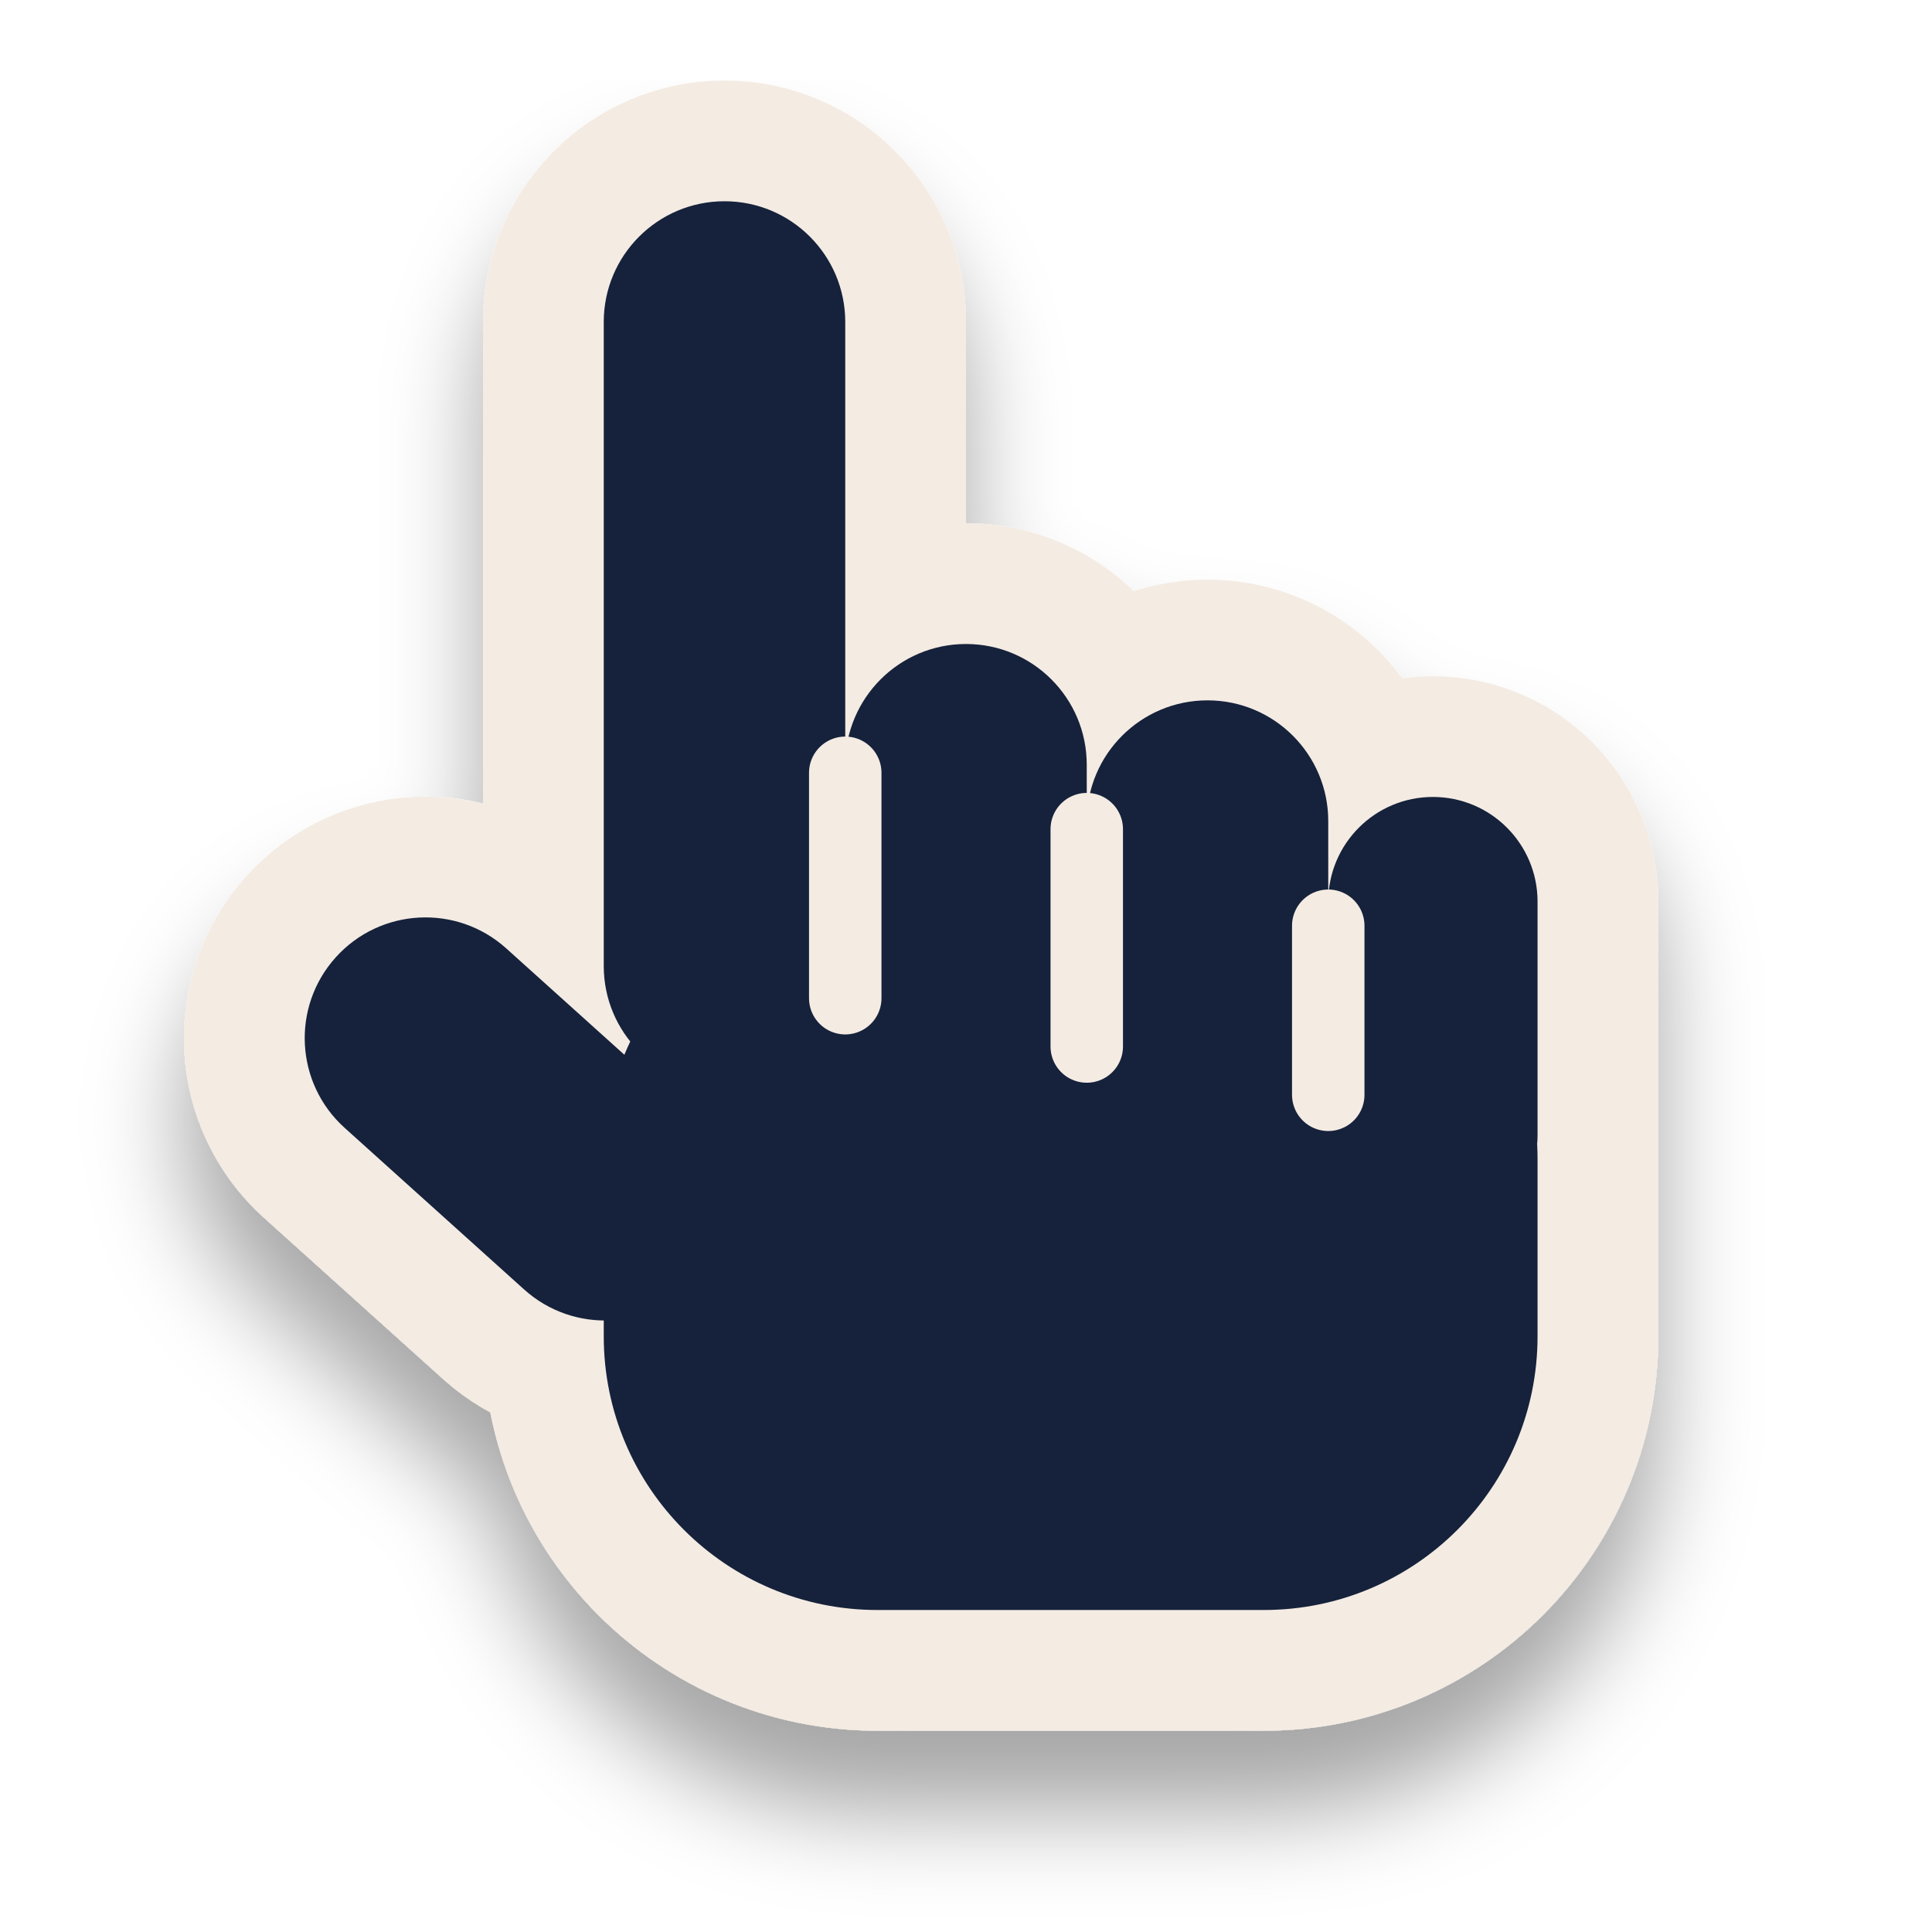
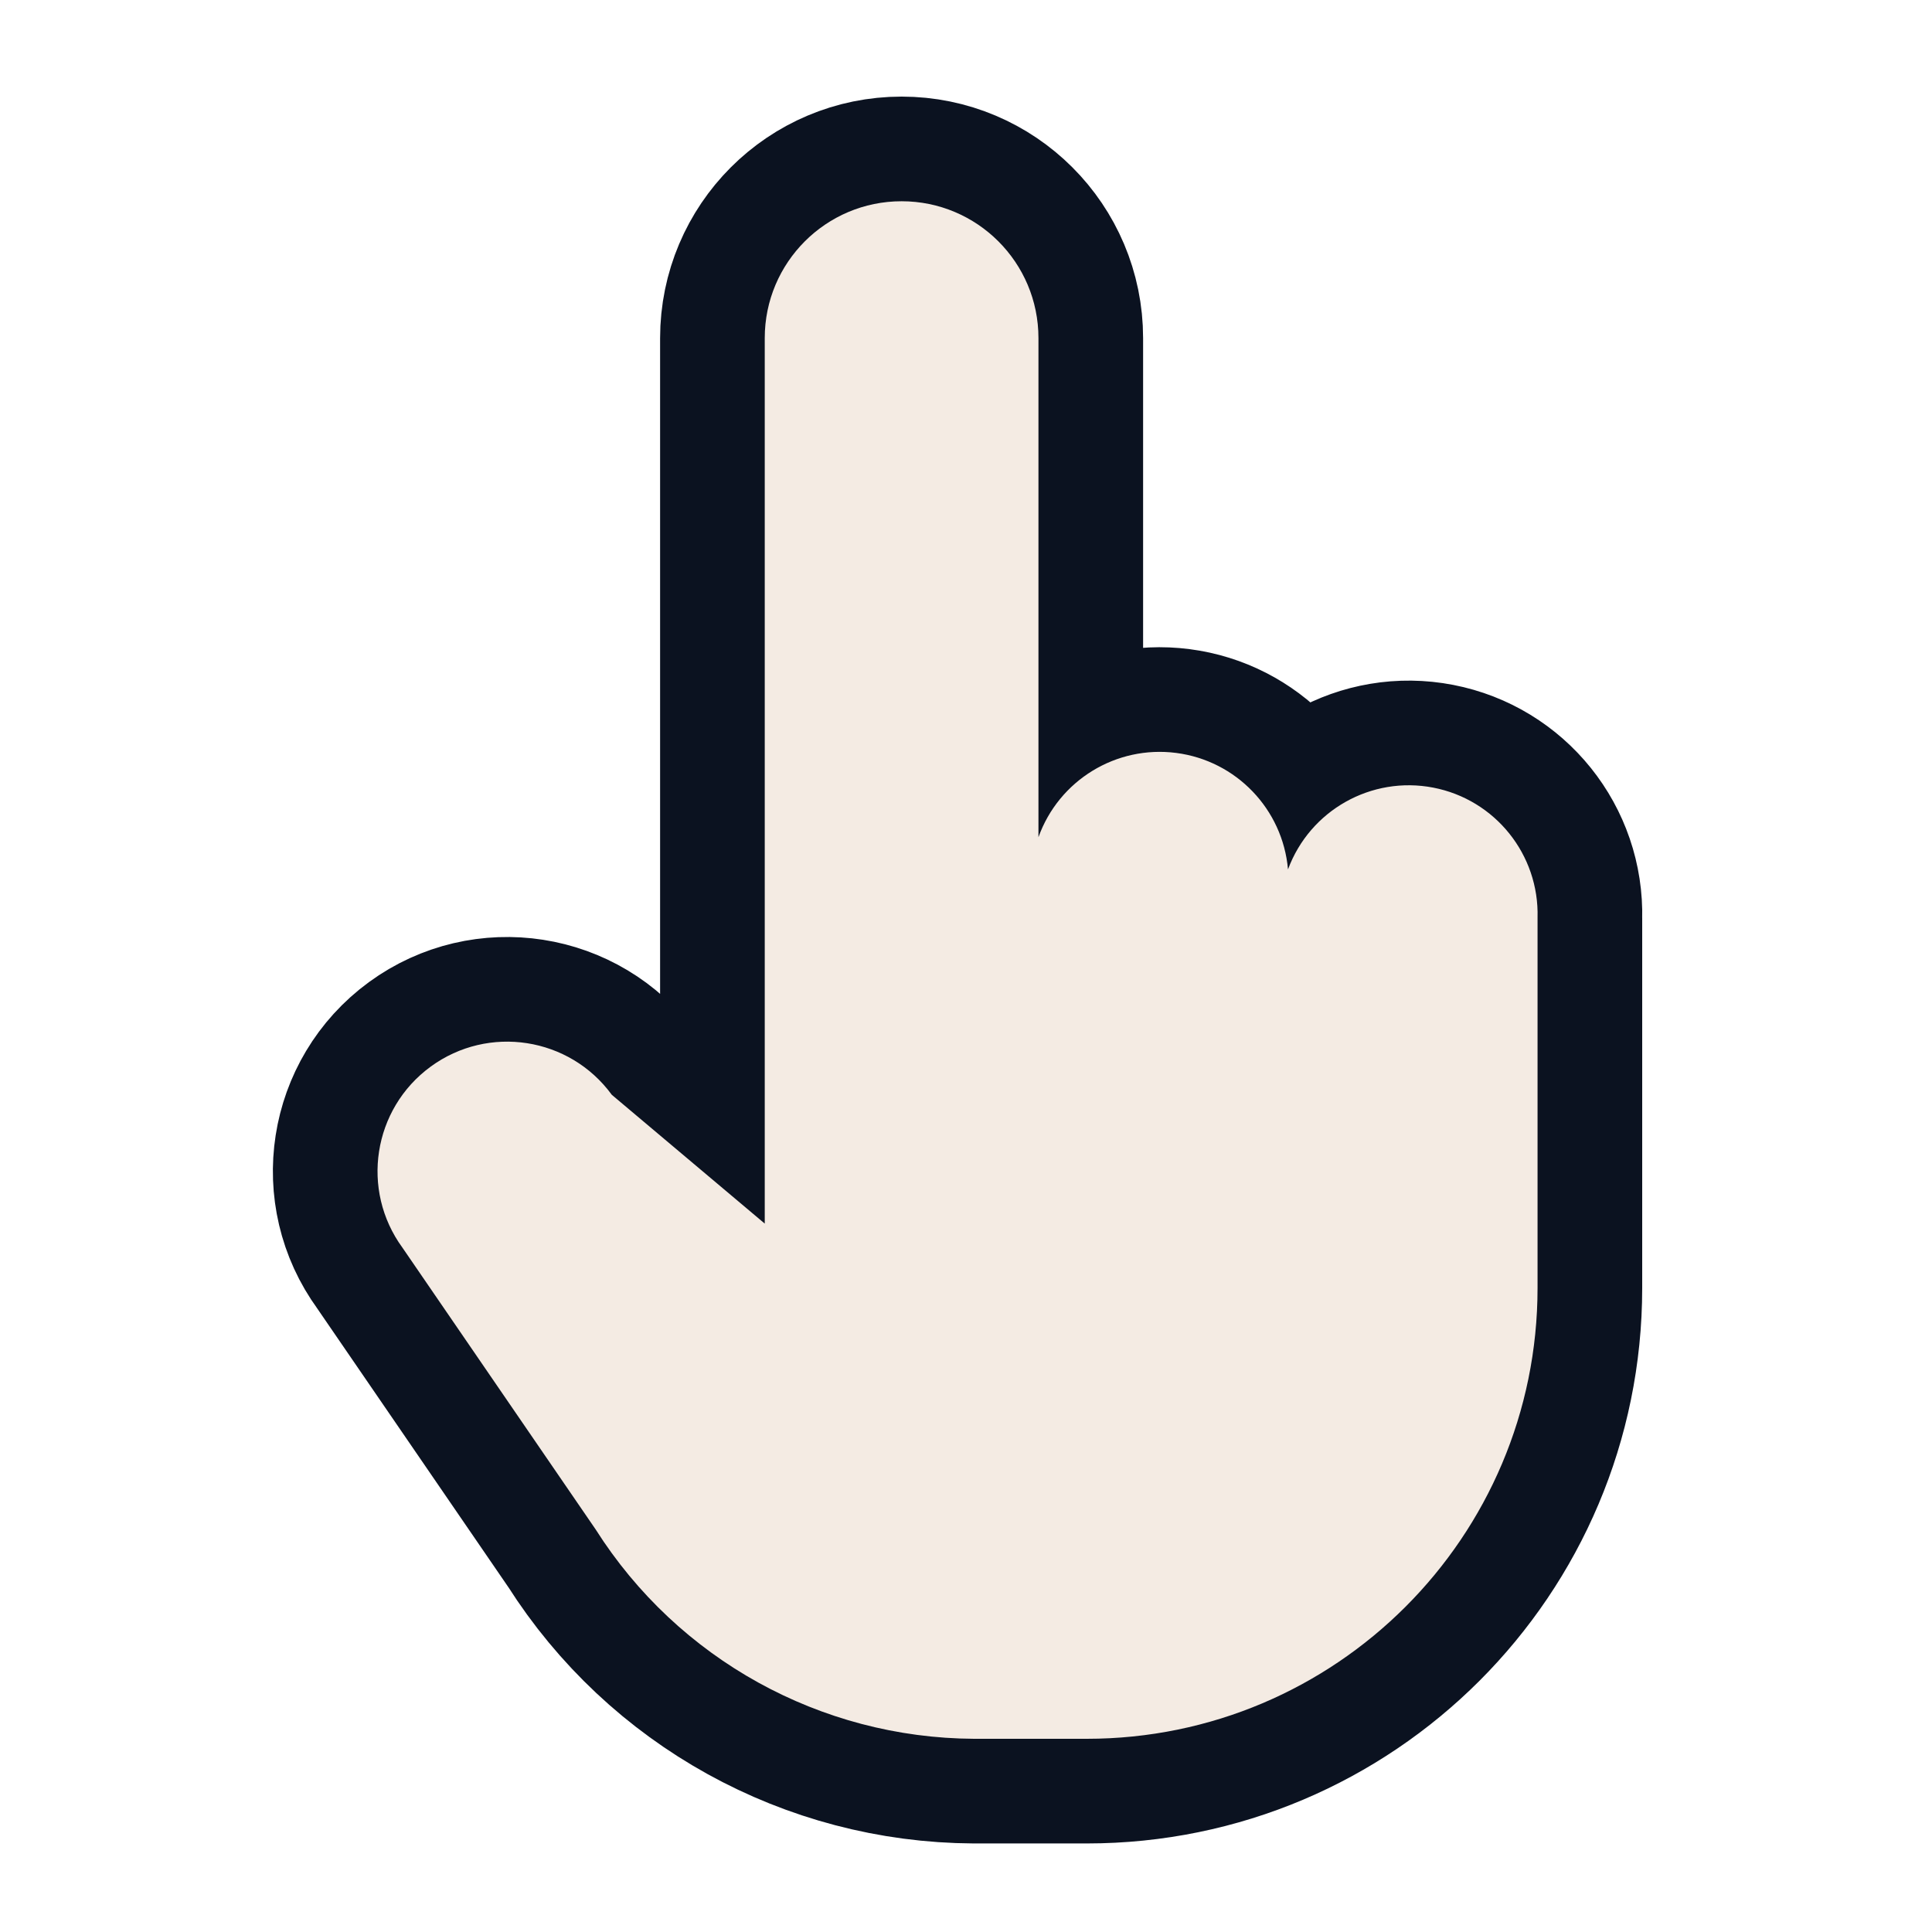
- <svg xmlns="http://www.w3.org/2000/svg" xmlns:xlink="http://www.w3.org/1999/xlink" width="24" height="24" viewBox="0 0 24 24">
-   <defs>
-     <filter id="shadow" x="-50%" y="-50%" width="200%" height="200%">
-       <feDropShadow dx="0" dy="1" stdDeviation="0.6" flood-color="#030812" flood-opacity="0.35" />
-     </filter>
-     <g id="hand">
-       <rect x="7.5" y="2.5" width="3" height="11" rx="1.5" />
-       <rect x="10.5" y="8" width="3" height="6" rx="1.5" />
-       <rect x="13.5" y="8.7" width="3" height="6" rx="1.5" />
-       <rect x="16.5" y="9.9" width="2.6" height="5.5" rx="1.3" />
-       <rect x="3.4" y="12.4" width="6" height="3" rx="1.5" transform="rotate(42 6.4 13.9)" />
-       <rect x="7.5" y="11" width="11.6" height="9" rx="3.4" />
-     </g>
-   </defs>
-   <g filter="url(#shadow)" stroke-linejoin="round">
-     <use xlink:href="#hand" fill="#F4EBE3" stroke="#F4EBE3" stroke-width="3" />
-     <use xlink:href="#hand" fill="#14233B" />
-     <path d="M10.5 9.6 V12.4 M13.5 10.3 V13 M16.5 11.5 V13.6" fill="none" stroke="#F4EBE3" stroke-width="0.9" stroke-linecap="round" />
-   </g>
+ <svg xmlns="http://www.w3.org/2000/svg" width="24" height="24" viewBox="0 0 24 24" data-hotspot="11.2 2.6">
+   <style id="theme">
+     .body { fill: #F4EBE3 }
+     .edge { stroke: #0B1220 }
+     .ink { stroke: #F4EBE3 }
+     .track { stroke: #F4EBE3; stroke-opacity: 0.3 }
+   </style>
+   <path class="body edge" d="M9.5 4.2a1.7 1.7 0 0 1 3.4 0V10.4a1.6 1.6 0 0 1 3.1 0.4a1.6 1.6 0 0 1 3.1 0.6V16a5.6 5.6 0 0 1-5.6 5.6h-1.4a5.6 5.6 0 0 1-4.7-2.6L5 15.5a1.6 1.6 0 0 1 2.6-1.9L9.5 15.2Z" stroke-width="2.6" stroke-linejoin="round" paint-order="stroke" />
</svg>
